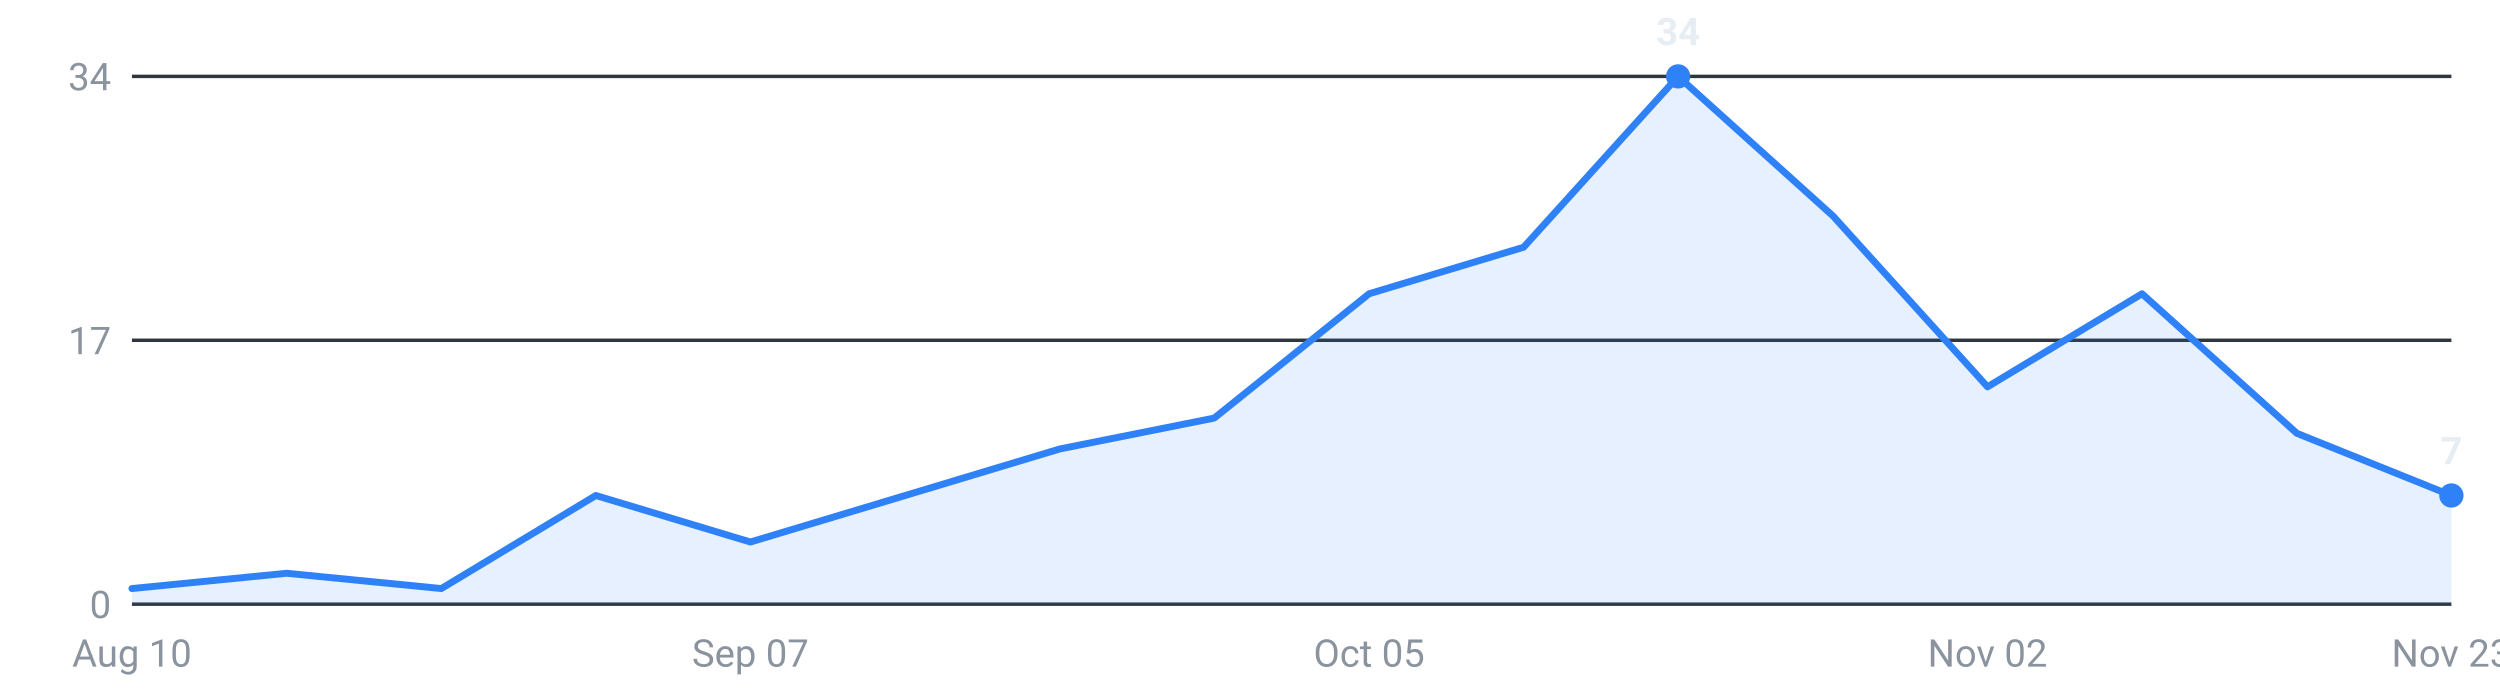
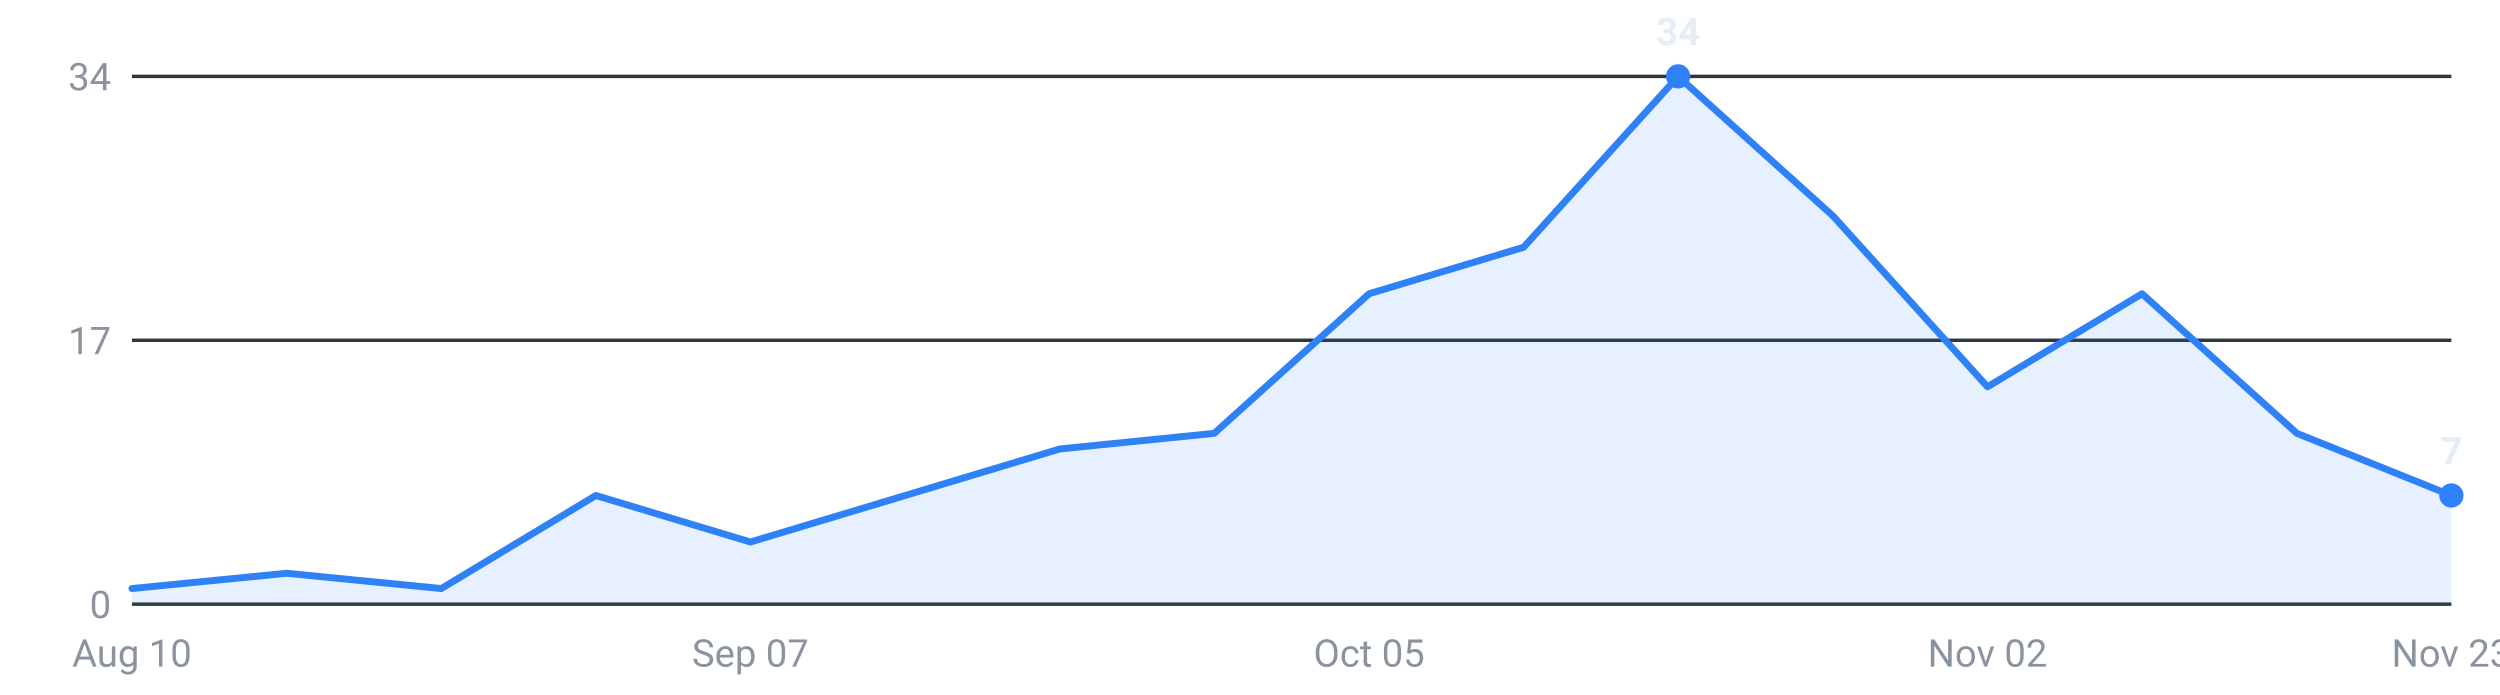
<svg xmlns="http://www.w3.org/2000/svg" viewBox="0 0 720 200" width="720" height="200" role="img" aria-label="Internships posted per week, last 16 weeks">
  <g font-family="-apple-system,Segoe UI,Roboto,sans-serif" font-size="11">
    <line x1="38" y1="174.0" x2="706" y2="174.0" stroke="#30363d" stroke-width="1" />
    <text x="32" y="178.0" text-anchor="end" fill="#8b949e">0</text>
    <line x1="38" y1="98.0" x2="706" y2="98.0" stroke="#30363d" stroke-width="1" />
    <text x="32" y="102.0" text-anchor="end" fill="#8b949e">17</text>
    <line x1="38" y1="22.0" x2="706" y2="22.0" stroke="#30363d" stroke-width="1" />
    <text x="32" y="26.0" text-anchor="end" fill="#8b949e">34</text>
-     <path d="M38.0,174 L38.0,169.5 L82.5,165.1 L127.1,169.5 L171.6,142.7 L216.1,156.1 L260.7,142.7 L305.2,129.3 L349.7,120.4 L394.3,84.6 L438.8,71.2 L483.3,22.0 L527.9,62.2 L572.4,111.4 L616.9,84.6 L661.5,124.8 L706.0,142.7 L706.0,174 Z" fill="#2f81f7" fill-opacity="0.12" />
-     <polyline points="38.0,169.5 82.5,165.1 127.1,169.5 171.6,142.7 216.1,156.1 260.7,142.7 305.2,129.3 349.7,120.4 394.3,84.6 438.8,71.2 483.3,22.0 527.9,62.2 572.4,111.4 616.9,84.6 661.5,124.8 706.0,142.7" fill="none" stroke="#2f81f7" stroke-width="2" stroke-linejoin="round" stroke-linecap="round" />
+     <path d="M38.0,174 L38.0,169.5 L82.5,165.1 L127.1,169.5 L171.6,142.7 L216.1,156.1 L260.7,142.7 L305.2,129.3 L349.7,124.8 L394.3,84.6 L438.8,71.2 L483.3,22.0 L527.9,62.2 L572.4,111.4 L616.9,84.6 L661.5,124.8 L706.0,142.7 L706.0,174 Z" fill="#2f81f7" fill-opacity="0.12" />
+     <polyline points="38.0,169.5 82.5,165.1 127.1,169.5 171.6,142.7 216.1,156.1 260.7,142.7 305.2,129.3 349.7,124.8 394.3,84.6 438.8,71.2 483.3,22.0 527.9,62.2 572.4,111.4 616.9,84.6 661.5,124.8 706.0,142.7" fill="none" stroke="#2f81f7" stroke-width="2" stroke-linejoin="round" stroke-linecap="round" />
    <circle cx="483.3" cy="22.0" r="3.5" fill="#2f81f7" />
    <text x="483.3" y="13.0" text-anchor="middle" fill="#e6edf3" font-weight="600">34</text>
    <circle cx="706.0" cy="142.7" r="3.5" fill="#2f81f7" />
    <text x="706.0" y="133.7" text-anchor="middle" fill="#e6edf3" font-weight="600">7</text>
    <text x="38.0" y="192" text-anchor="middle" fill="#8b949e">Aug 10</text>
    <text x="216.1" y="192" text-anchor="middle" fill="#8b949e">Sep 07</text>
    <text x="394.3" y="192" text-anchor="middle" fill="#8b949e">Oct 05</text>
    <text x="572.4" y="192" text-anchor="middle" fill="#8b949e">Nov 02</text>
    <text x="706.0" y="192" text-anchor="middle" fill="#8b949e">Nov 23</text>
  </g>
</svg>
